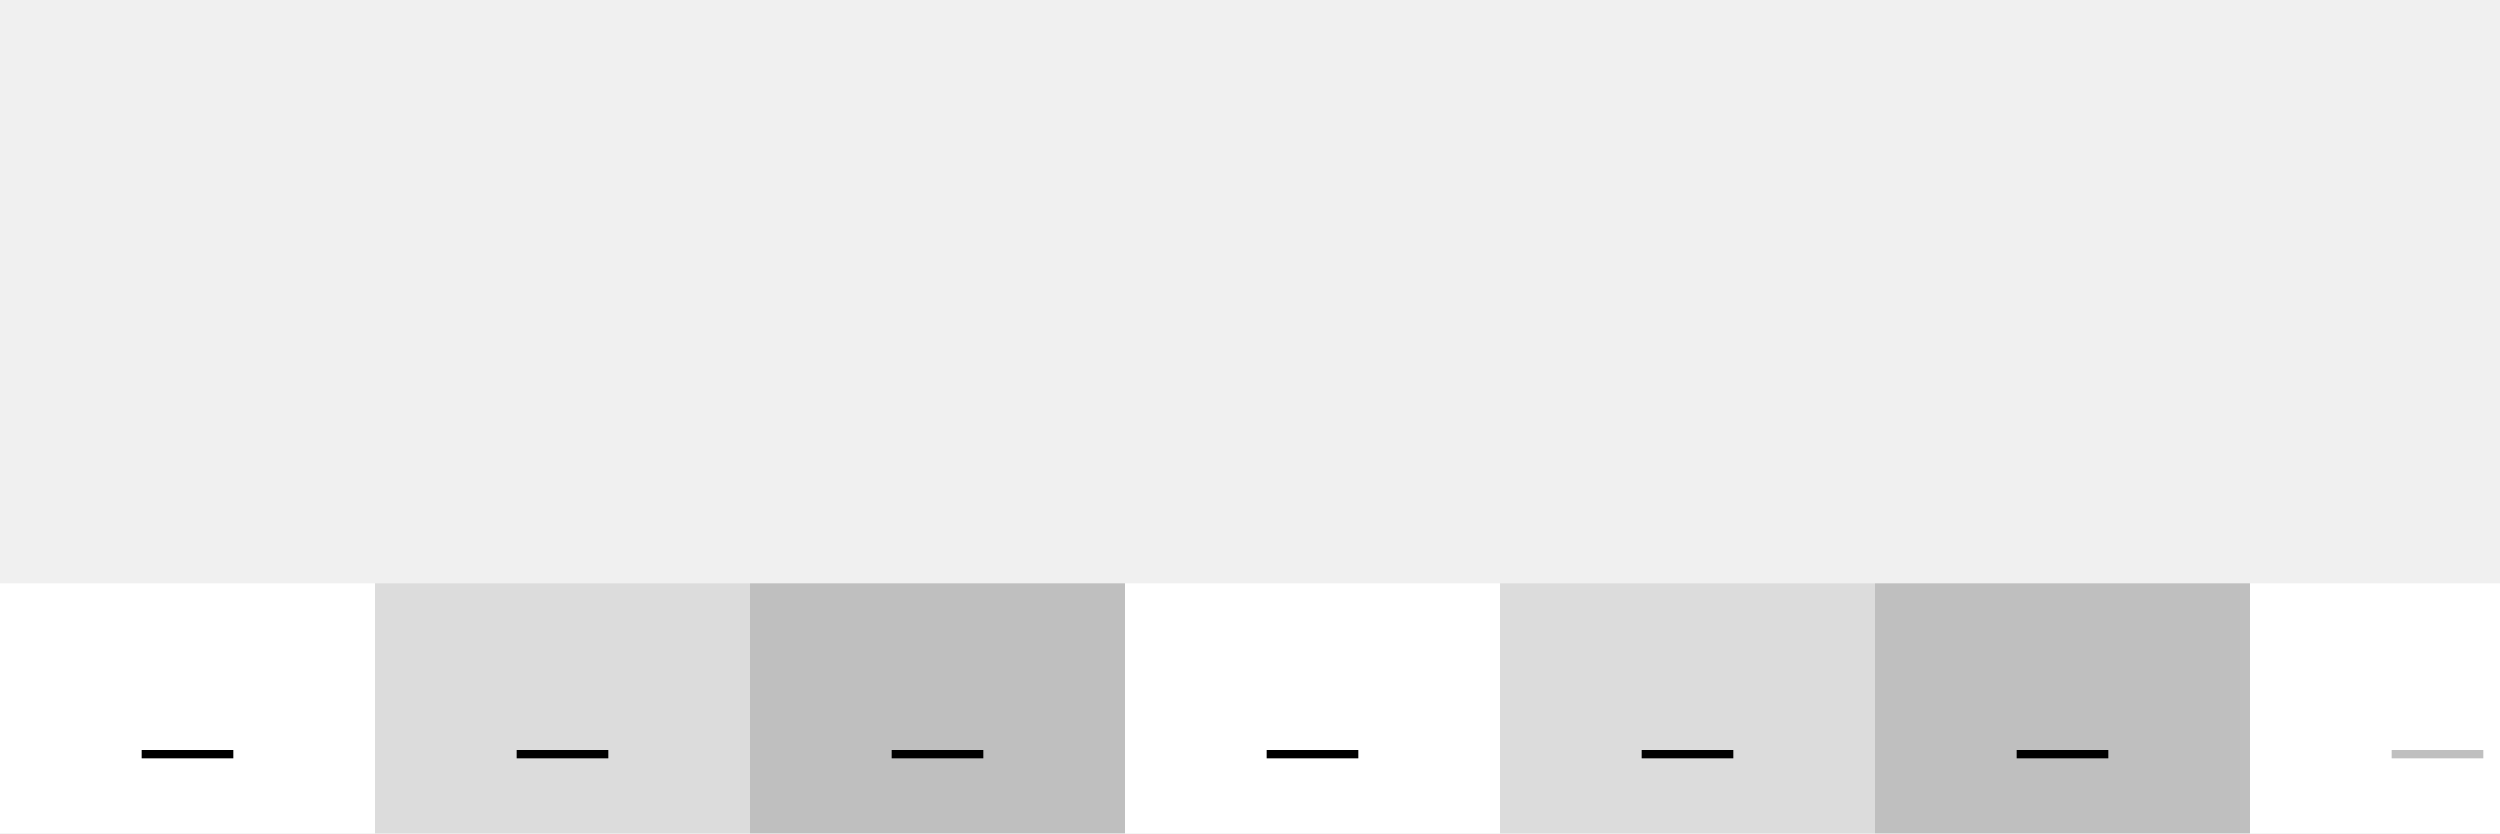
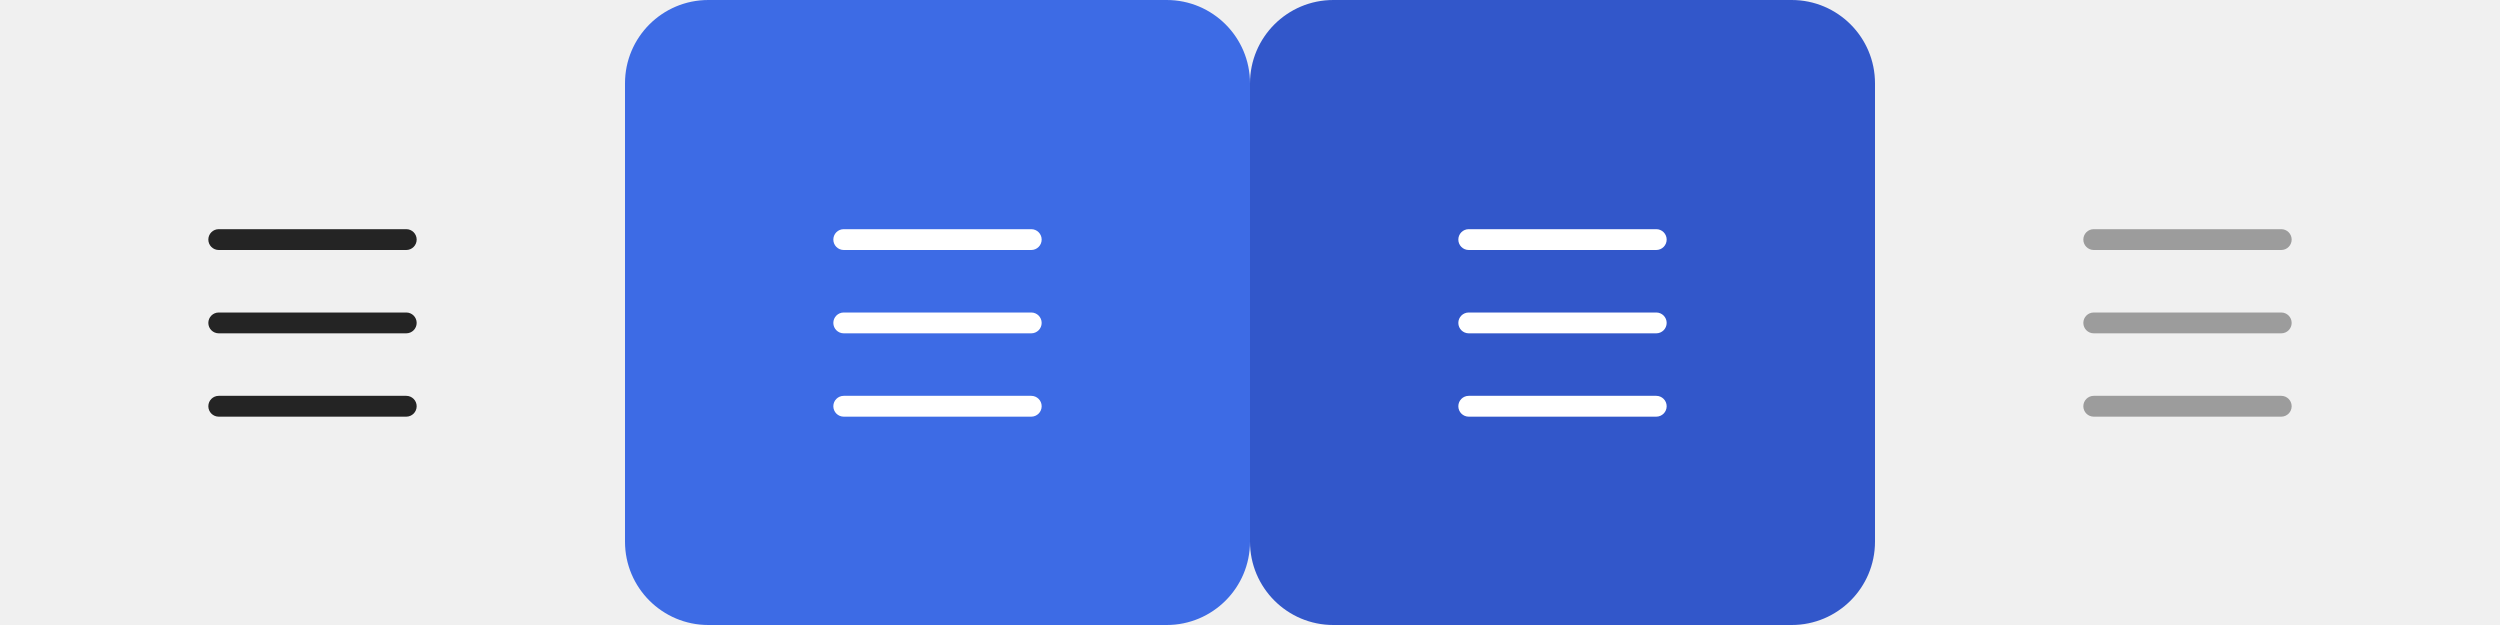
- <svg xmlns="http://www.w3.org/2000/svg" height="100" id="layer1" width="300" version="1.1">
-   <defs id="defs21" />
-   <g id="active-center" transform="translate(0.03662996,30.16024)">
-     <g id="g4621">
-       <rect y="39.84" x="-0.037" height="30" width="45" id="rect936" style="fill:#ffffff;fill-opacity:1;stroke-width:1" />
-       <rect y="59.84" x="16.963" height="1" width="11" id="rect934" style="fill:#000000;fill-opacity:1;stroke-width:1" />
+ <svg xmlns="http://www.w3.org/2000/svg" viewBox="0 0 120 30">
+   <defs>
+     <style>.cls-1{opacity:0.85;}.cls-2,.cls-4{fill:#3d6be5;}.cls-2{opacity:0;}.cls-3{opacity:0.35;}.cls-5{fill:#fff;}.cls-6{fill:#3257ca;}</style>
+   </defs>
+   <g id="layer1">
+     <g id="active-center" class="cls-1">
+       <rect id="底图" class="cls-2" width="30" height="30" rx="4" />
+       <rect x="10" y="11" width="10" height="1" rx="0.5" />
+       <rect x="10" y="15" width="10" height="1" rx="0.5" />
+       <rect x="10" y="19" width="10" height="1" rx="0.5" />
    </g>
-   </g>
-   <g id="hover-center" transform="translate(0.03662996,30.16024)">
-     <g id="g4625">
-       <rect y="39.84" x="44.963" height="30" width="45" id="rect936-3" style="fill:#dcdcdc;fill-opacity:1;stroke-width:1" />
-       <rect y="59.84" x="61.963" height="1" width="11" id="rect934-6" style="fill:#000000;fill-opacity:1;stroke-width:1" />
+     <g id="inactive-center" class="cls-3">
+       <rect id="底图-2" data-name="底图" class="cls-2" x="90" width="30" height="30" rx="4" />
+       <rect x="100" y="11" width="10" height="1" rx="0.5" />
+       <rect x="100" y="15" width="10" height="1" rx="0.5" />
+       <rect x="100" y="19" width="10" height="1" rx="0.5" />
    </g>
-   </g>
-   <g id="g4629" transform="translate(0.03662996,30.16024)">
-     <rect style="fill:#bfbfbf;fill-opacity:1;stroke-width:1" id="rect936-7" width="45" height="30" x="89.963" y="39.84" />
-     <rect style="fill:#000000;fill-opacity:1;stroke-width:1" id="rect934-5" width="11" height="1" x="106.963" y="59.84" />
-   </g>
-   <g id="inactive-center" transform="translate(0.03662996,30.16024)">
-     <g id="g4633">
-       <rect y="39.84" x="134.963" height="30" width="45" id="rect936-35" style="fill:#ffffff;fill-opacity:1;stroke-width:1" />
-       <rect y="59.84" x="151.963" height="1" width="11" id="rect934-62" style="fill:#000000;fill-opacity:1;stroke-width:1" />
+     <g id="hover-center">
+       <rect id="底图-3" data-name="底图" class="cls-4" x="30" width="30" height="30" rx="4" />
+       <rect class="cls-5" x="40" y="11" width="10" height="1" rx="0.5" />
+       <rect class="cls-5" x="40" y="15" width="10" height="1" rx="0.5" />
+       <rect class="cls-5" x="40" y="19" width="10" height="1" rx="0.5" />
    </g>
-   </g>
-   <g id="hover-inactive-center" transform="translate(0.03662996,30.16024)">
-     <g id="g4637">
-       <rect y="39.84" x="179.963" height="30" width="45" id="rect936-9" style="fill:#dcdcdc;fill-opacity:1;stroke-width:1" />
-       <rect y="59.84" x="196.963" height="1" width="11" id="rect934-1" style="fill:#000000;fill-opacity:1;stroke-width:1" />
-     </g>
-   </g>
-   <g id="pressed-inactive-center" transform="translate(0.03662996,30.16024)">
-     <g id="g4641">
-       <rect y="39.84" x="224.963" height="30" width="45" id="rect936-2" style="fill:#bfbfbf;fill-opacity:1;stroke-width:1" />
-       <rect y="59.84" x="241.963" height="1" width="11" id="rect934-7" style="fill:#000000;fill-opacity:1;stroke-width:1" />
-     </g>
-   </g>
-   <g id="deactivated-center" transform="translate(0.03662996,30.16024)">
-     <g id="g4645">
-       <rect y="39.84" x="269.963" height="30" width="45" id="rect936-0" style="fill:#ffffff;fill-opacity:1;stroke-width:1" />
-       <rect y="59.84" x="286.963" height="1" width="11" id="rect934-9" style="fill:#bfbfbf;fill-opacity:1;stroke-width:1" />
-     </g>
-   </g>
-   <g id="deactivated-inactive-center">
-     <g id="g4649" transform="translate(0.03662996,30.16024)">
-       <rect y="39.84" x="314.963" height="30" width="45" id="rect936-36" style="fill:#ffffff;fill-opacity:1;stroke-width:1" />
-       <rect y="59.84" x="331.963" height="1" width="11" id="rect934-0" style="fill:#bfbfbf;fill-opacity:1;stroke-width:1" />
+     <g id="pressed-center">
+       <rect id="底图-4" data-name="底图" class="cls-6" x="60" width="30" height="30" rx="4" />
+       <rect class="cls-5" x="70" y="11" width="10" height="1" rx="0.5" />
+       <rect class="cls-5" x="70" y="15" width="10" height="1" rx="0.5" />
+       <rect class="cls-5" x="70" y="19" width="10" height="1" rx="0.5" />
    </g>
  </g>
</svg>
